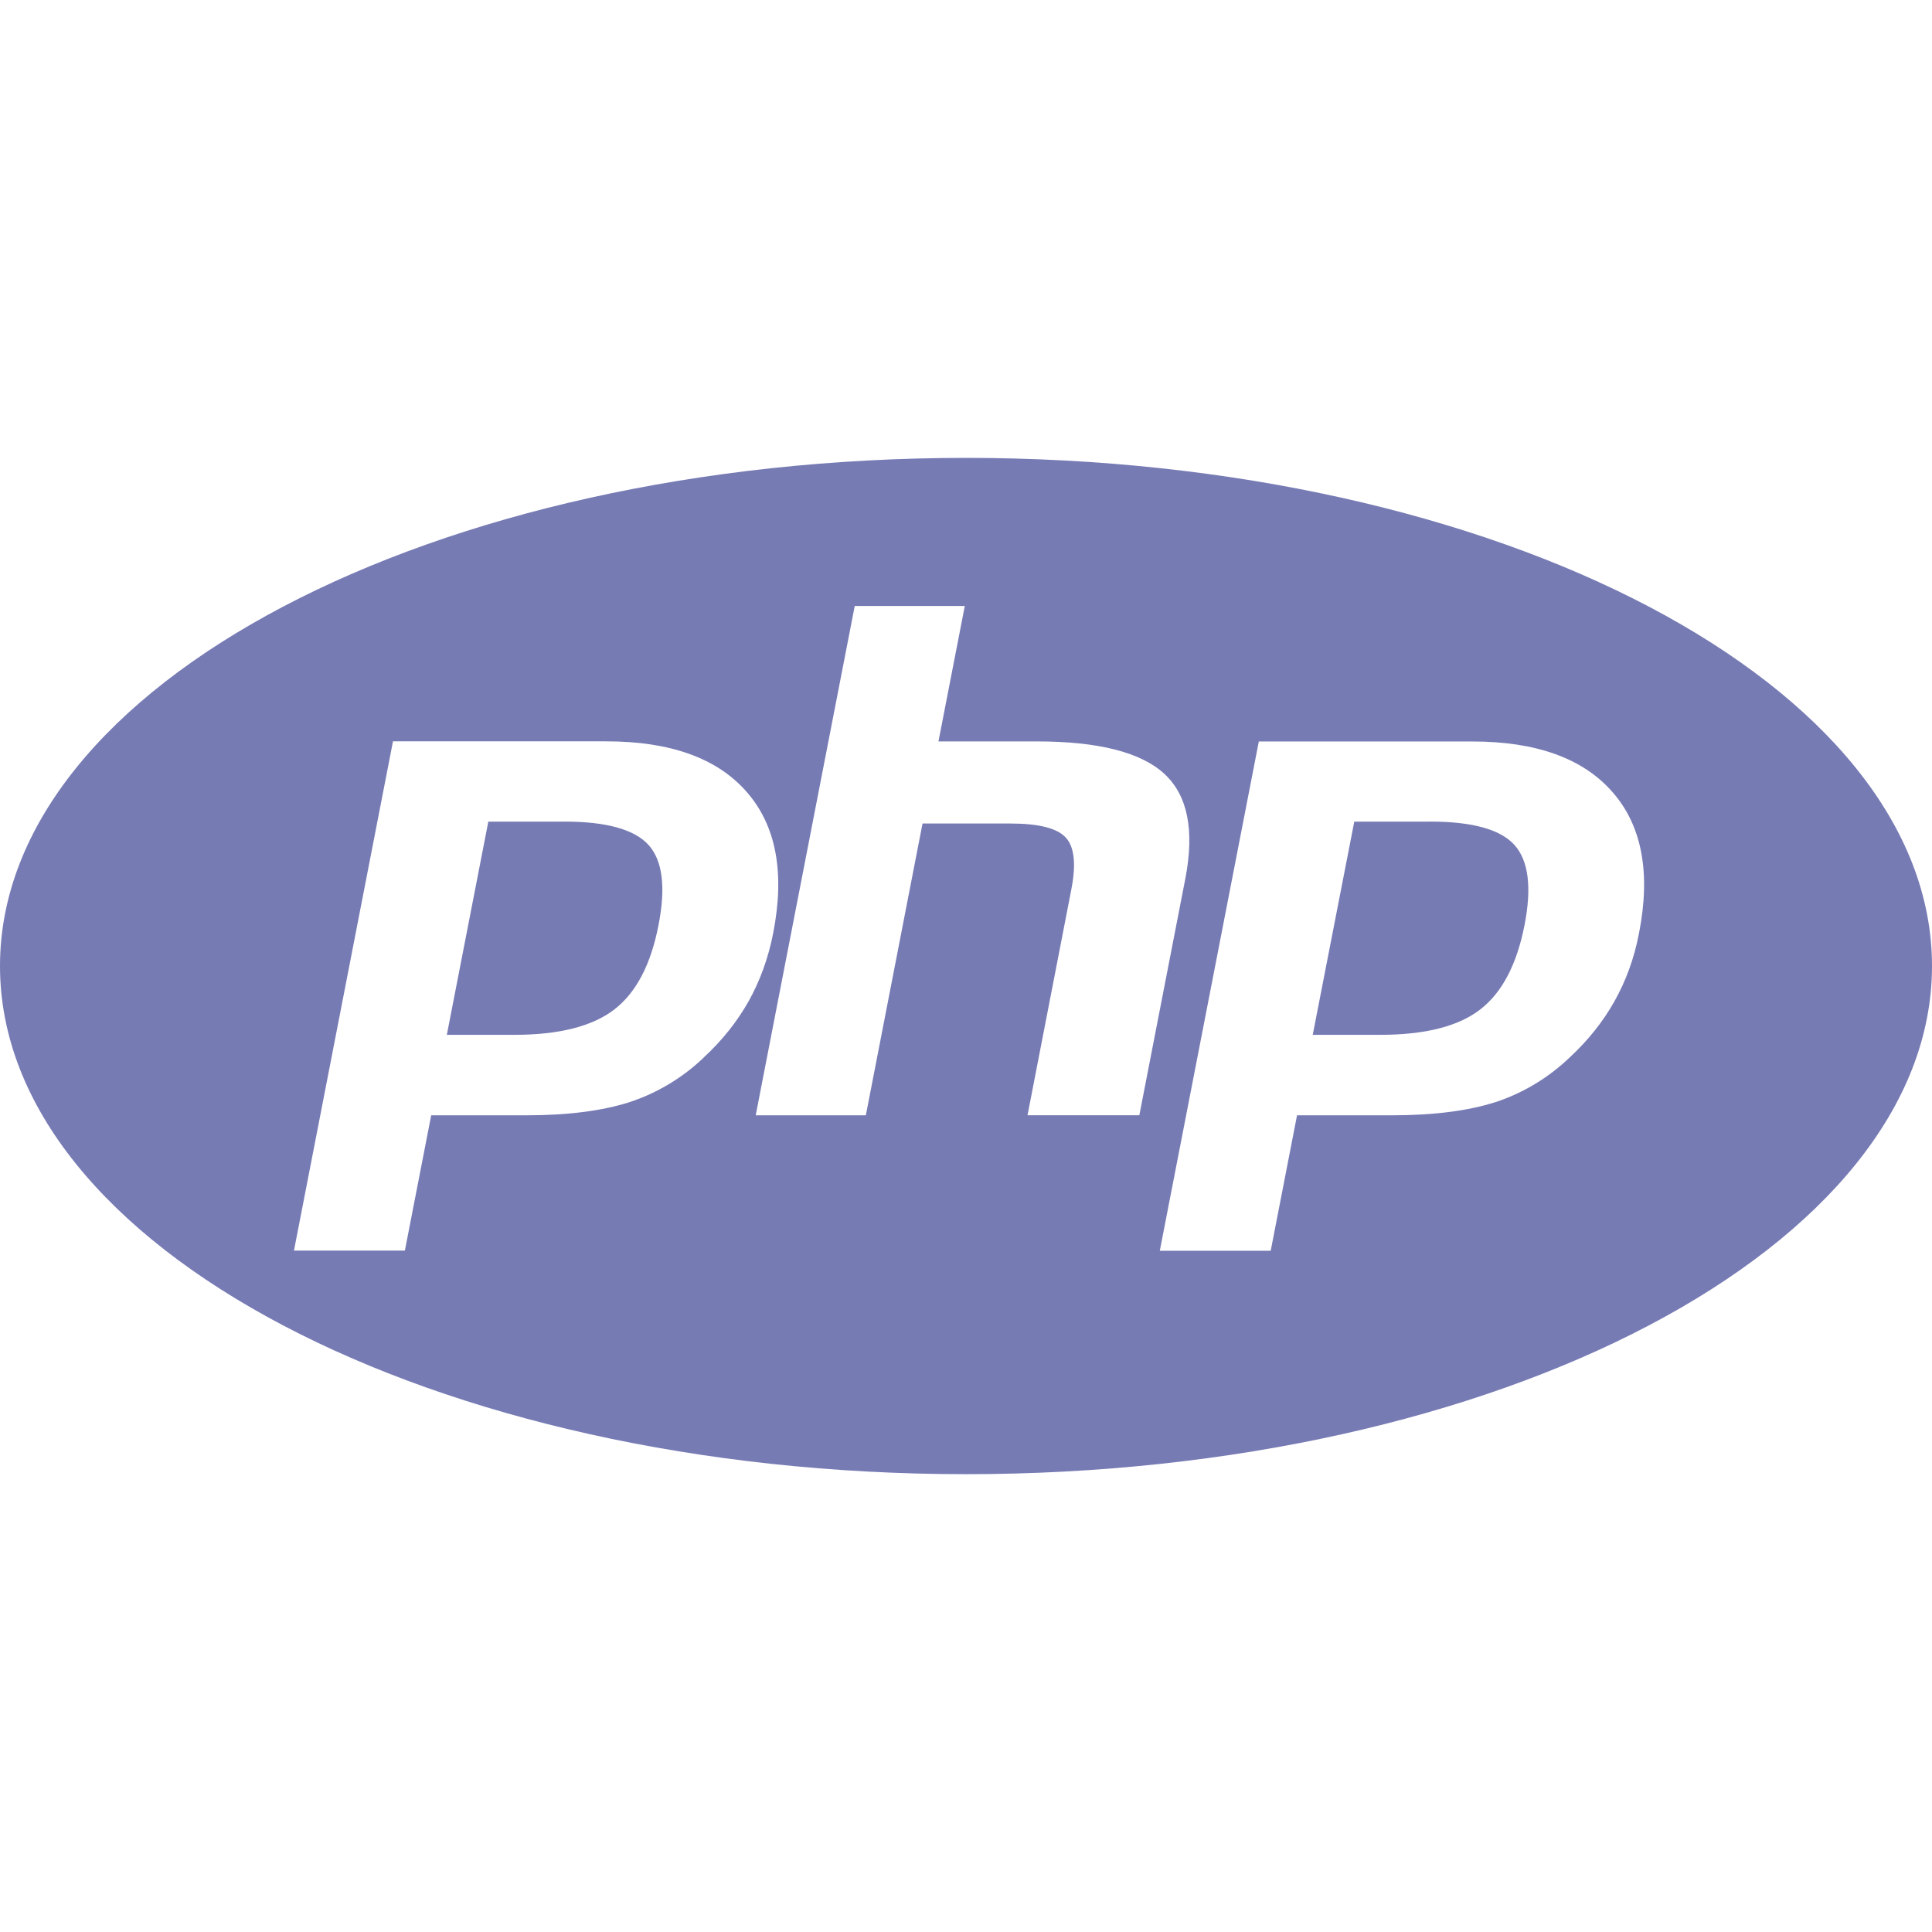
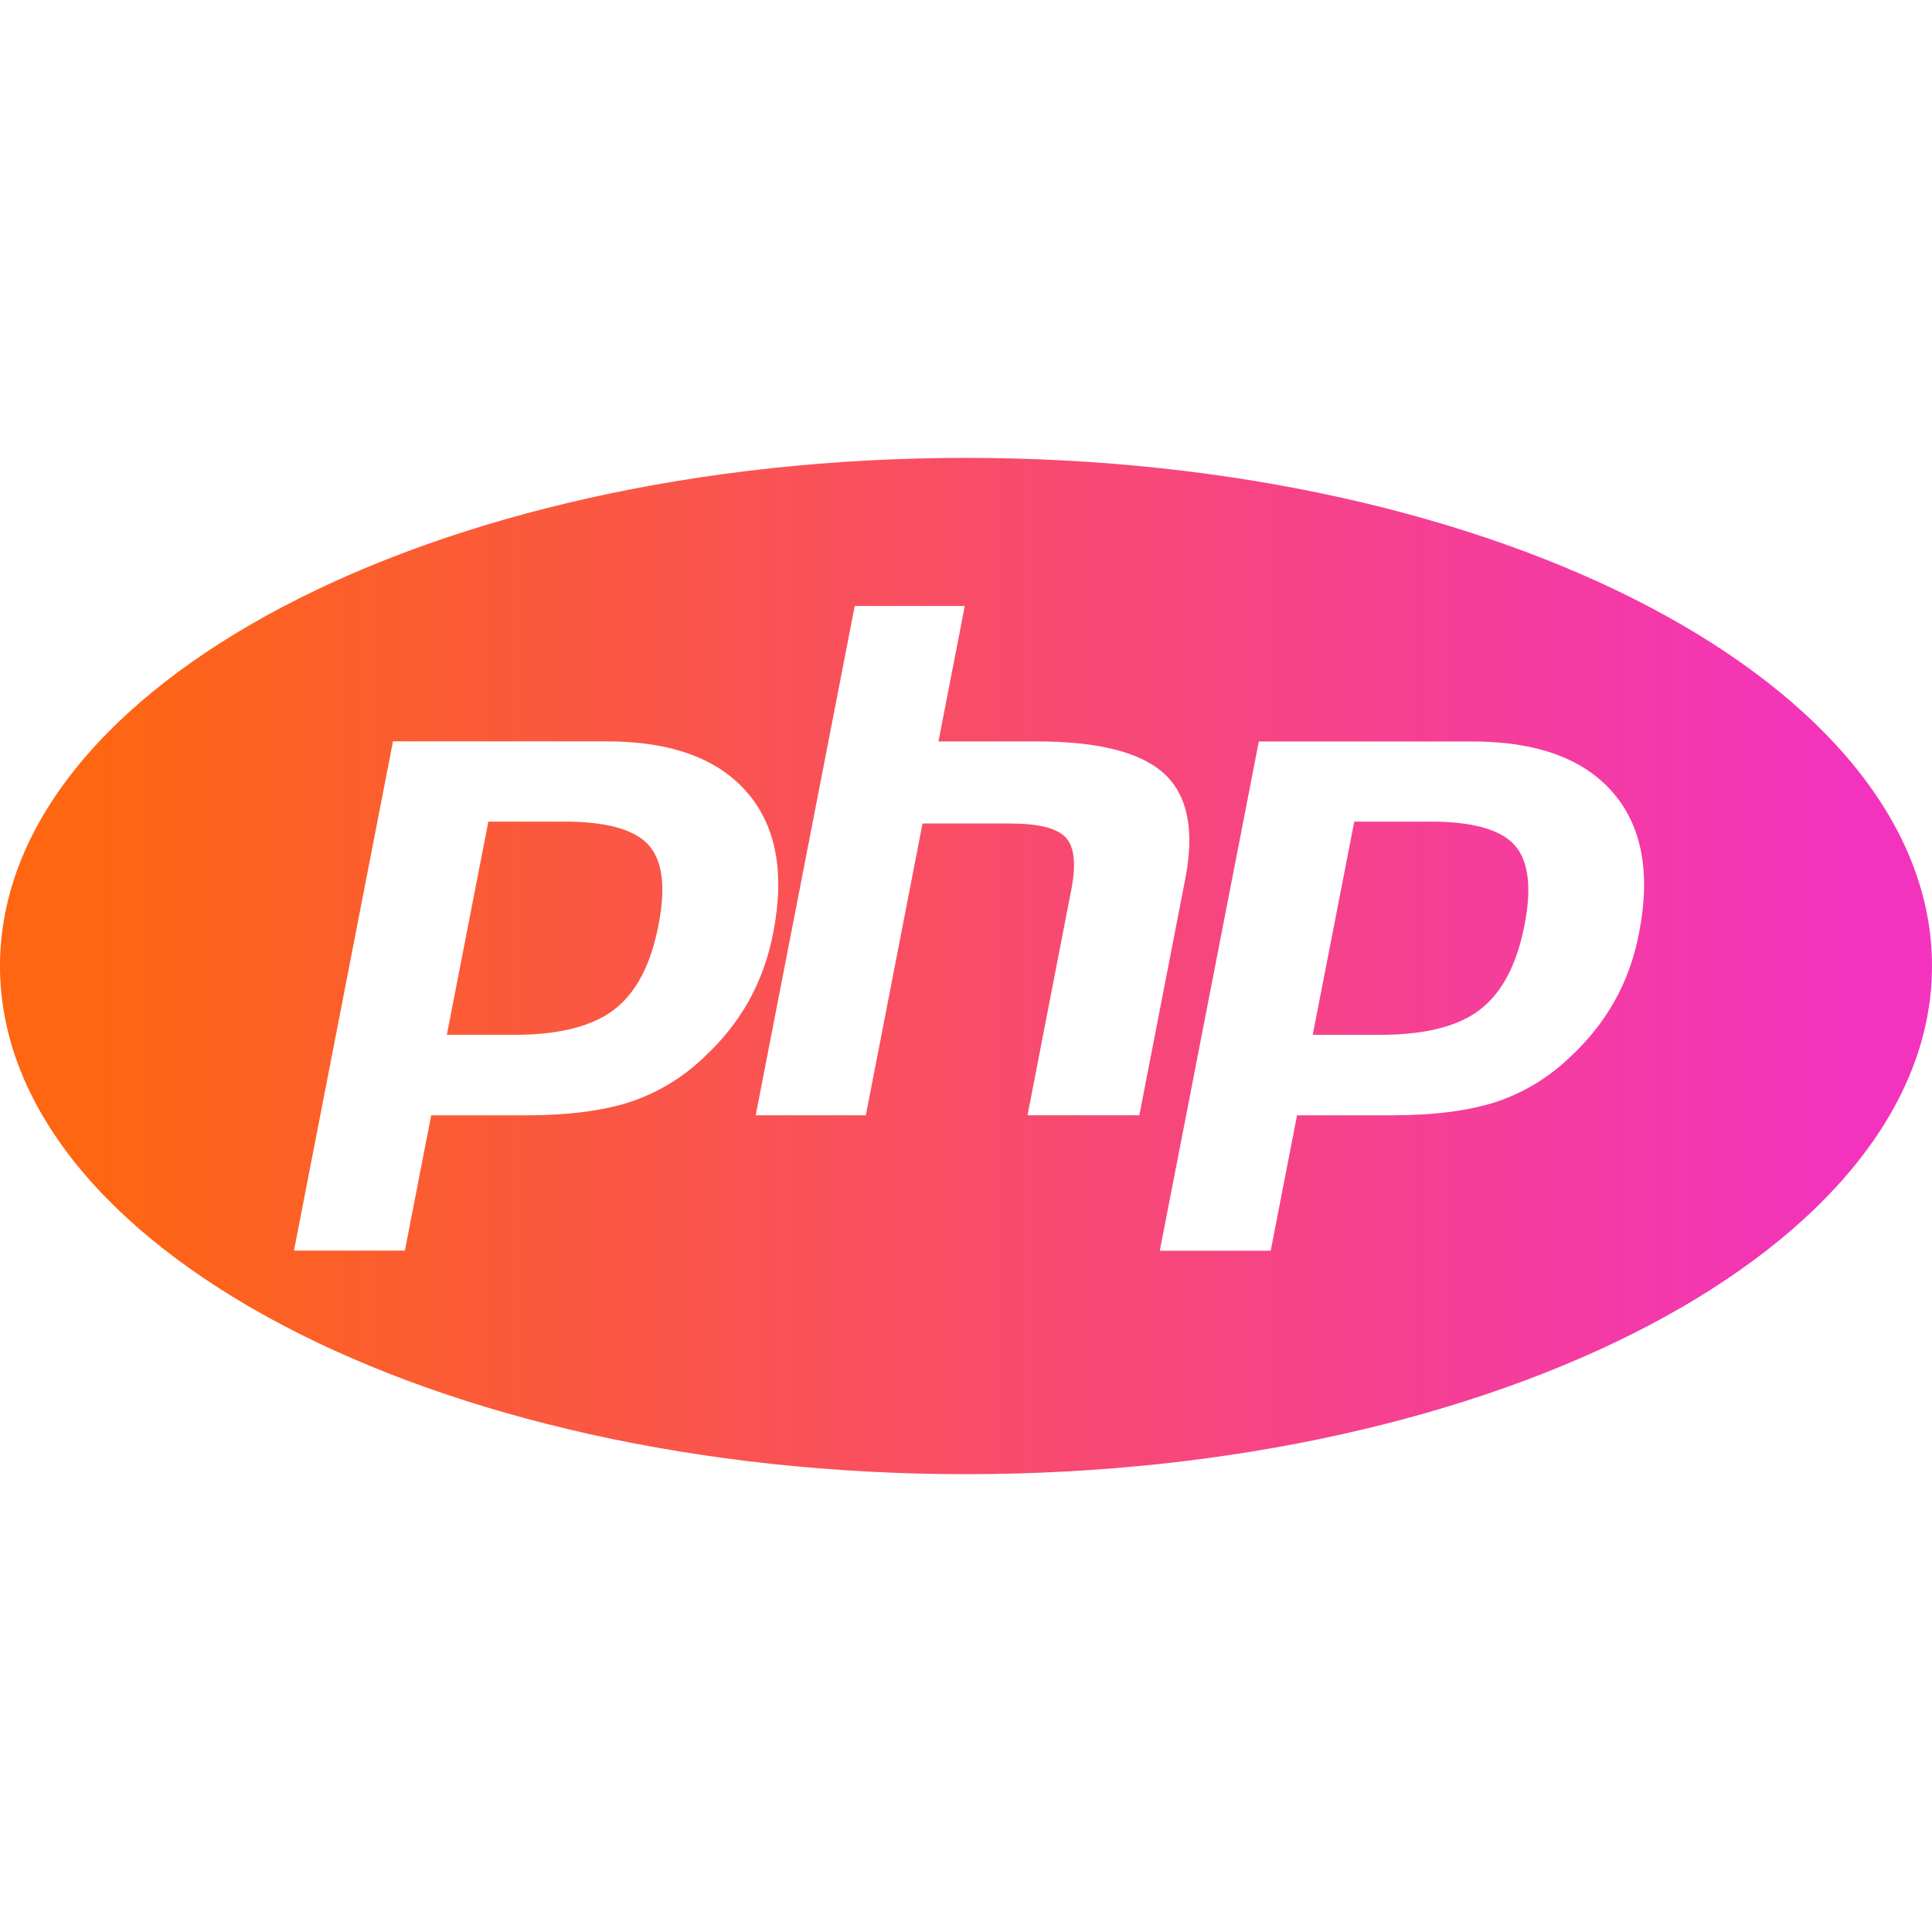
<svg xmlns="http://www.w3.org/2000/svg" version="1.1" width="32" height="32" viewBox="0 0 32 32">
-   <path fill="#777bb4" d="M9.347 13.609h-1.259l-0.687 3.531h1.117c0.741 0 1.293-0.14 1.656-0.419 0.363-0.28 0.607-0.745 0.733-1.399 0.123-0.627 0.067-1.069-0.165-1.327-0.233-0.257-0.697-0.387-1.396-0.387zM16 7.584c-8.836 0-16 3.768-16 8.416s7.164 8.417 16 8.417 16-3.769 16-8.417-7.164-8.416-16-8.416zM11.653 17.519c-0.348 0.333-0.767 0.584-1.223 0.735-0.448 0.144-1.020 0.219-1.713 0.219h-1.575l-0.436 2.241h-1.837l1.64-8.435h3.533c1.063 0 1.837 0.279 2.325 0.837 0.488 0.557 0.635 1.336 0.44 2.336-0.082 0.425-0.223 0.803-0.416 1.148l0.010-0.019c-0.191 0.34-0.44 0.653-0.748 0.937zM17.019 18.472l0.724-3.732c0.084-0.424 0.052-0.715-0.091-0.868-0.143-0.155-0.448-0.232-0.916-0.232h-1.456l-0.939 4.833h-1.824l1.64-8.436h1.823l-0.436 2.243h1.624c1.023 0 1.727 0.179 2.115 0.535s0.504 0.933 0.351 1.732l-0.763 3.925zM27.148 15.452c-0.080 0.425-0.221 0.803-0.416 1.148l0.010-0.018c-0.191 0.34-0.44 0.653-0.748 0.937-0.338 0.323-0.746 0.574-1.2 0.728l-0.023 0.007c-0.448 0.144-1.020 0.219-1.715 0.219h-1.573l-0.436 2.243h-1.837l1.64-8.435h3.532c1.063 0 1.837 0.279 2.325 0.837 0.488 0.556 0.636 1.335 0.441 2.335zM23.688 13.609h-1.257l-0.688 3.531h1.117c0.743 0 1.295-0.14 1.656-0.419 0.363-0.28 0.607-0.745 0.735-1.399 0.123-0.627 0.065-1.069-0.167-1.327s-0.699-0.387-1.396-0.387z" />
+   <path fill="url(#main-gradient)" d="M9.347 13.609h-1.259l-0.687 3.531h1.117c0.741 0 1.293-0.14 1.656-0.419 0.363-0.28 0.607-0.745 0.733-1.399 0.123-0.627 0.067-1.069-0.165-1.327-0.233-0.257-0.697-0.387-1.396-0.387zM16 7.584c-8.836 0-16 3.768-16 8.416s7.164 8.417 16 8.417 16-3.769 16-8.417-7.164-8.416-16-8.416zM11.653 17.519c-0.348 0.333-0.767 0.584-1.223 0.735-0.448 0.144-1.020 0.219-1.713 0.219h-1.575l-0.436 2.241h-1.837l1.64-8.435h3.533c1.063 0 1.837 0.279 2.325 0.837 0.488 0.557 0.635 1.336 0.44 2.336-0.082 0.425-0.223 0.803-0.416 1.148l0.010-0.019c-0.191 0.34-0.44 0.653-0.748 0.937zM17.019 18.472l0.724-3.732c0.084-0.424 0.052-0.715-0.091-0.868-0.143-0.155-0.448-0.232-0.916-0.232h-1.456l-0.939 4.833h-1.824l1.64-8.436h1.823l-0.436 2.243h1.624c1.023 0 1.727 0.179 2.115 0.535s0.504 0.933 0.351 1.732l-0.763 3.925zM27.148 15.452c-0.080 0.425-0.221 0.803-0.416 1.148l0.010-0.018c-0.191 0.34-0.44 0.653-0.748 0.937-0.338 0.323-0.746 0.574-1.2 0.728l-0.023 0.007c-0.448 0.144-1.020 0.219-1.715 0.219h-1.573l-0.436 2.243h-1.837l1.64-8.435h3.532c1.063 0 1.837 0.279 2.325 0.837 0.488 0.556 0.636 1.335 0.441 2.335zM23.688 13.609h-1.257l-0.688 3.531h1.117c0.743 0 1.295-0.14 1.656-0.419 0.363-0.28 0.607-0.745 0.735-1.399 0.123-0.627 0.065-1.069-0.167-1.327s-0.699-0.387-1.396-0.387z" />
+   <linearGradient id="main-gradient">
+     <stop offset="5%" stop-color="#FE6611" />
+     <stop offset="95%" stop-color="#F333BD" />
+   </linearGradient>
</svg>
